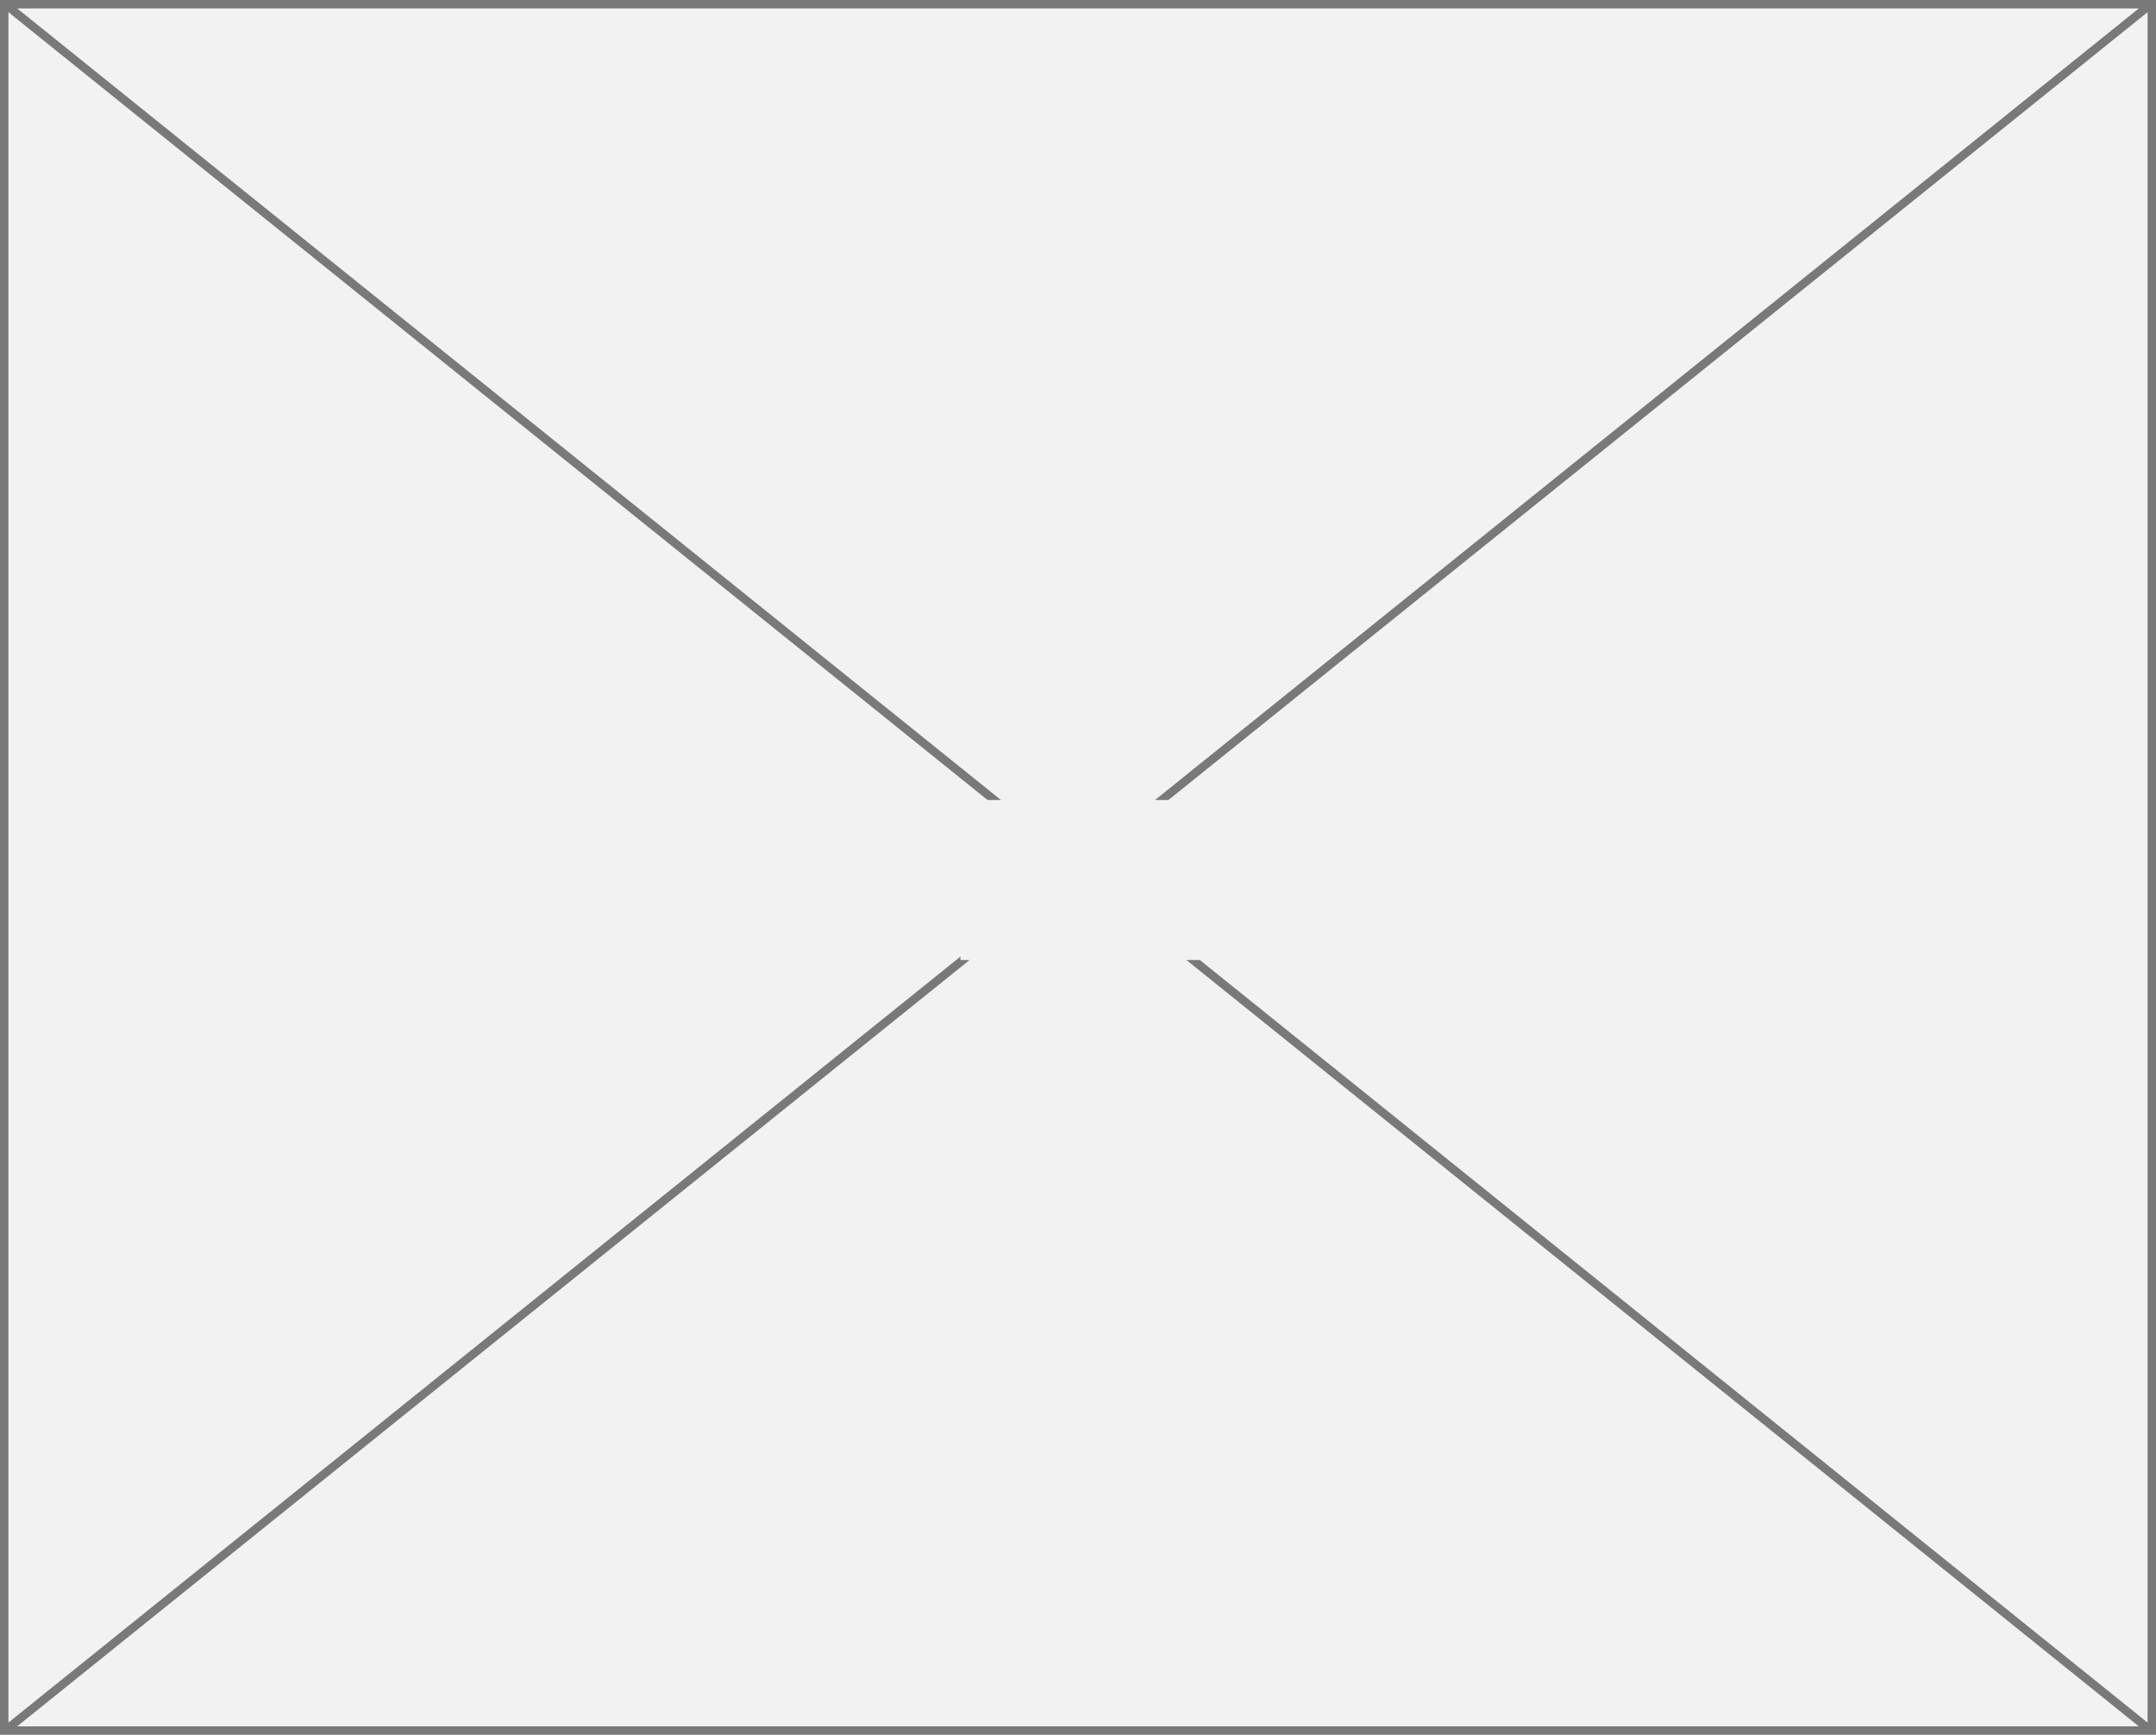
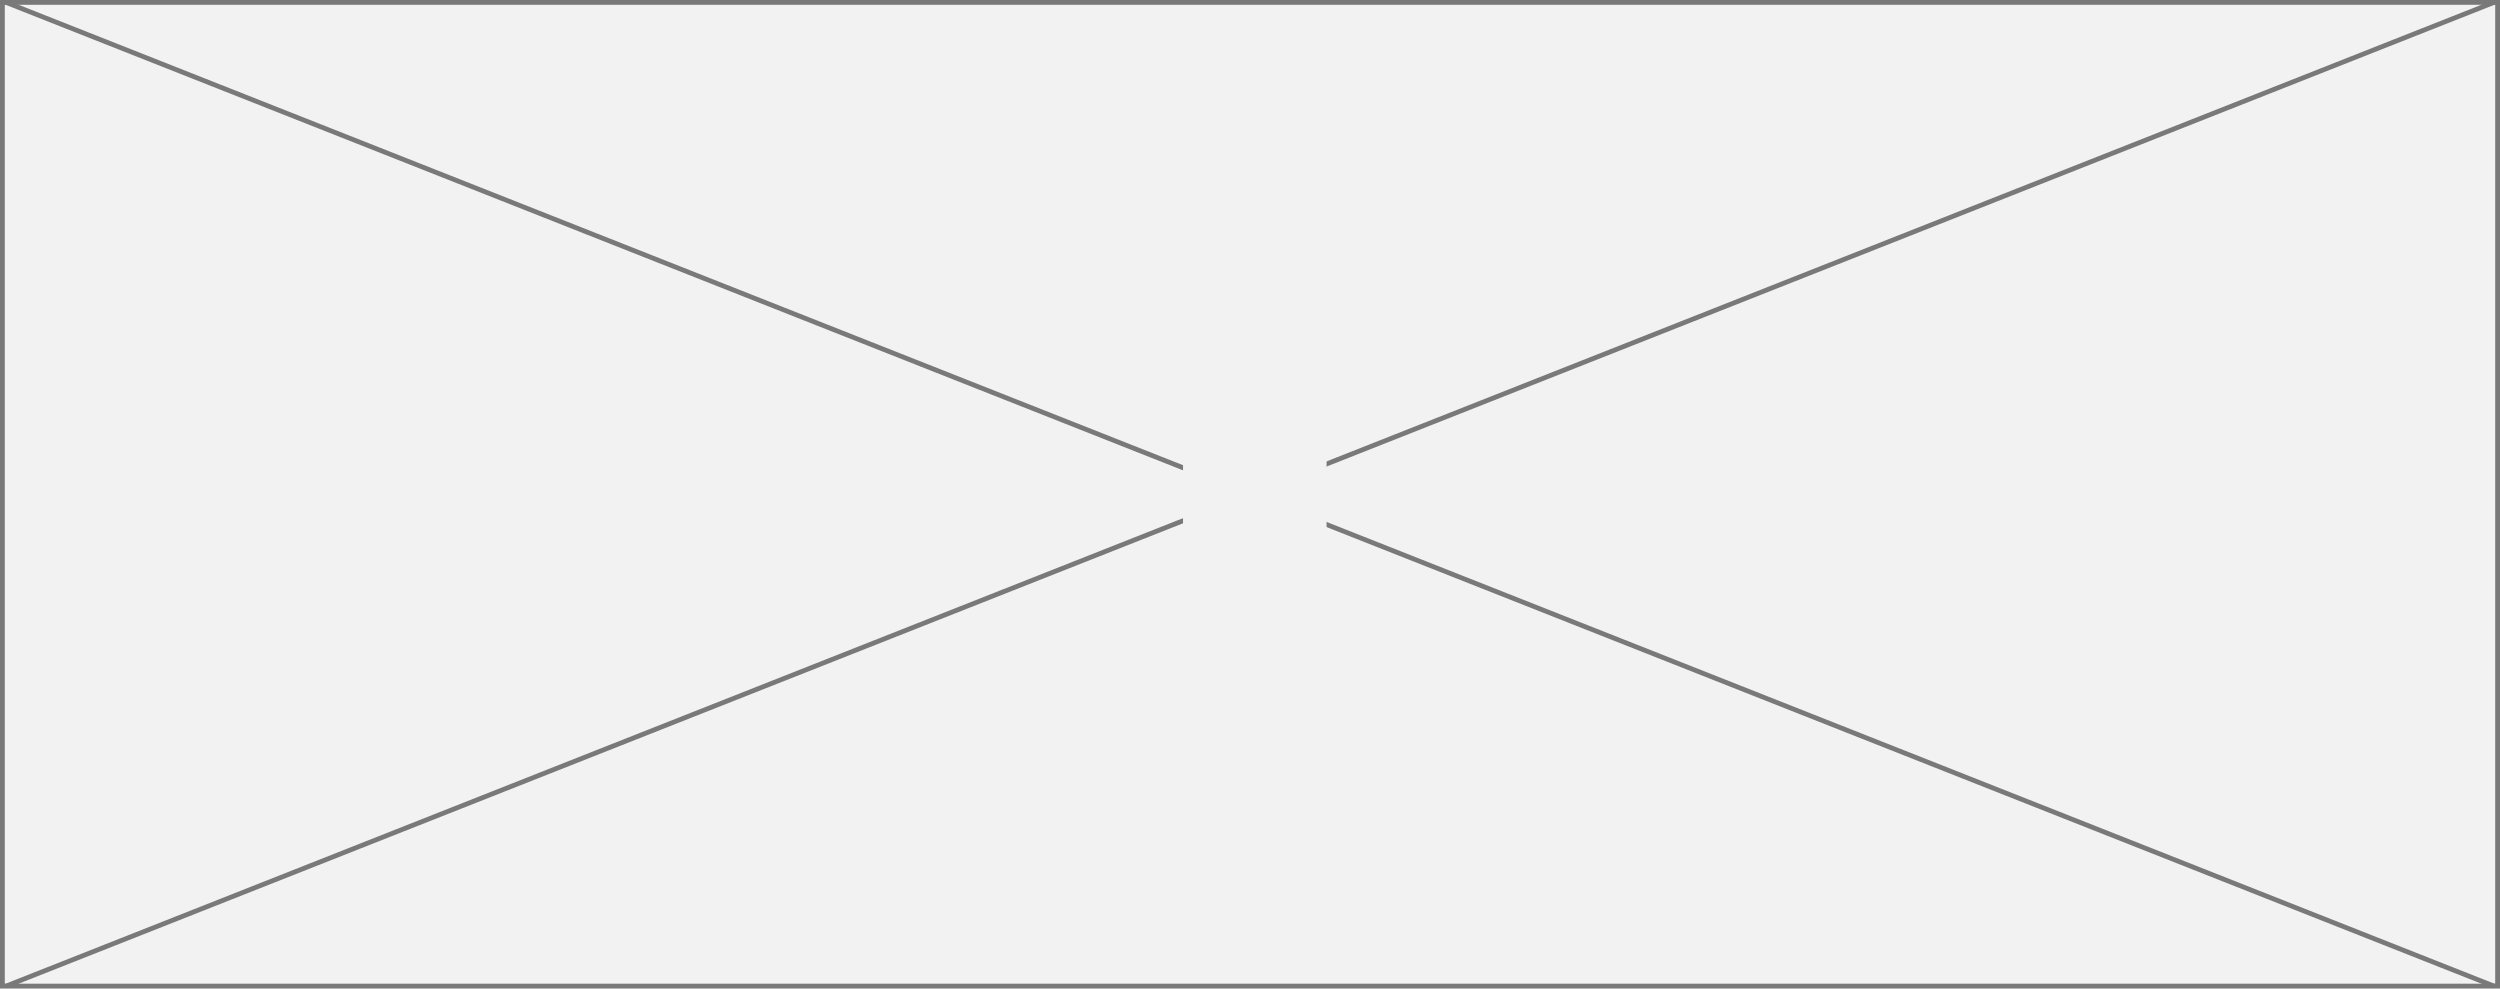
- <svg xmlns="http://www.w3.org/2000/svg" version="1.1" width="256px" height="206px">
+ <svg xmlns="http://www.w3.org/2000/svg" version="1.1" width="521px" height="206px">
  <defs>
-     <mask fill="white" id="clip33">
-       <path d="M 718.043 274  L 747.957 274  L 747.957 293  L 718.043 293  Z M 604 179  L 860 179  L 860 385  L 604 385  Z " fill-rule="evenodd" />
+     <mask fill="white" id="clip95">
+       <path d="M 315.543 715  L 345.457 715  L 345.457 734  L 315.543 734  Z M 69 620  L 590 620  L 590 826  L 69 826  Z " fill-rule="evenodd" />
    </mask>
  </defs>
-   <g transform="matrix(1 0 0 1 -604 -179 )">
-     <path d="M 604.5 179.5  L 859.5 179.5  L 859.5 384.5  L 604.5 384.5  L 604.5 179.5  Z " fill-rule="nonzero" fill="#f2f2f2" stroke="none" />
-     <path d="M 604.5 179.5  L 859.5 179.5  L 859.5 384.5  L 604.5 384.5  L 604.5 179.5  Z " stroke-width="1" stroke="#797979" fill="none" />
-     <path d="M 604.484 179.39  L 859.516 384.61  M 859.516 179.39  L 604.484 384.61  " stroke-width="1" stroke="#797979" fill="none" mask="url(#clip33)" />
+   <g transform="matrix(1 0 0 1 -69 -620 )">
+     <path d="M 69.5 620.5  L 589.5 620.5  L 589.5 825.5  L 69.5 825.5  L 69.5 620.5  Z " fill-rule="nonzero" fill="#f2f2f2" stroke="none" />
+     <path d="M 69.5 620.5  L 589.5 620.5  L 589.5 825.5  L 69.5 825.5  L 69.5 620.5  Z " stroke-width="1" stroke="#797979" fill="none" />
+     <path d="M 70.176 620.465  L 588.824 825.535  M 588.824 620.465  L 70.176 825.535  " stroke-width="1" stroke="#797979" fill="none" mask="url(#clip95)" />
  </g>
</svg>
